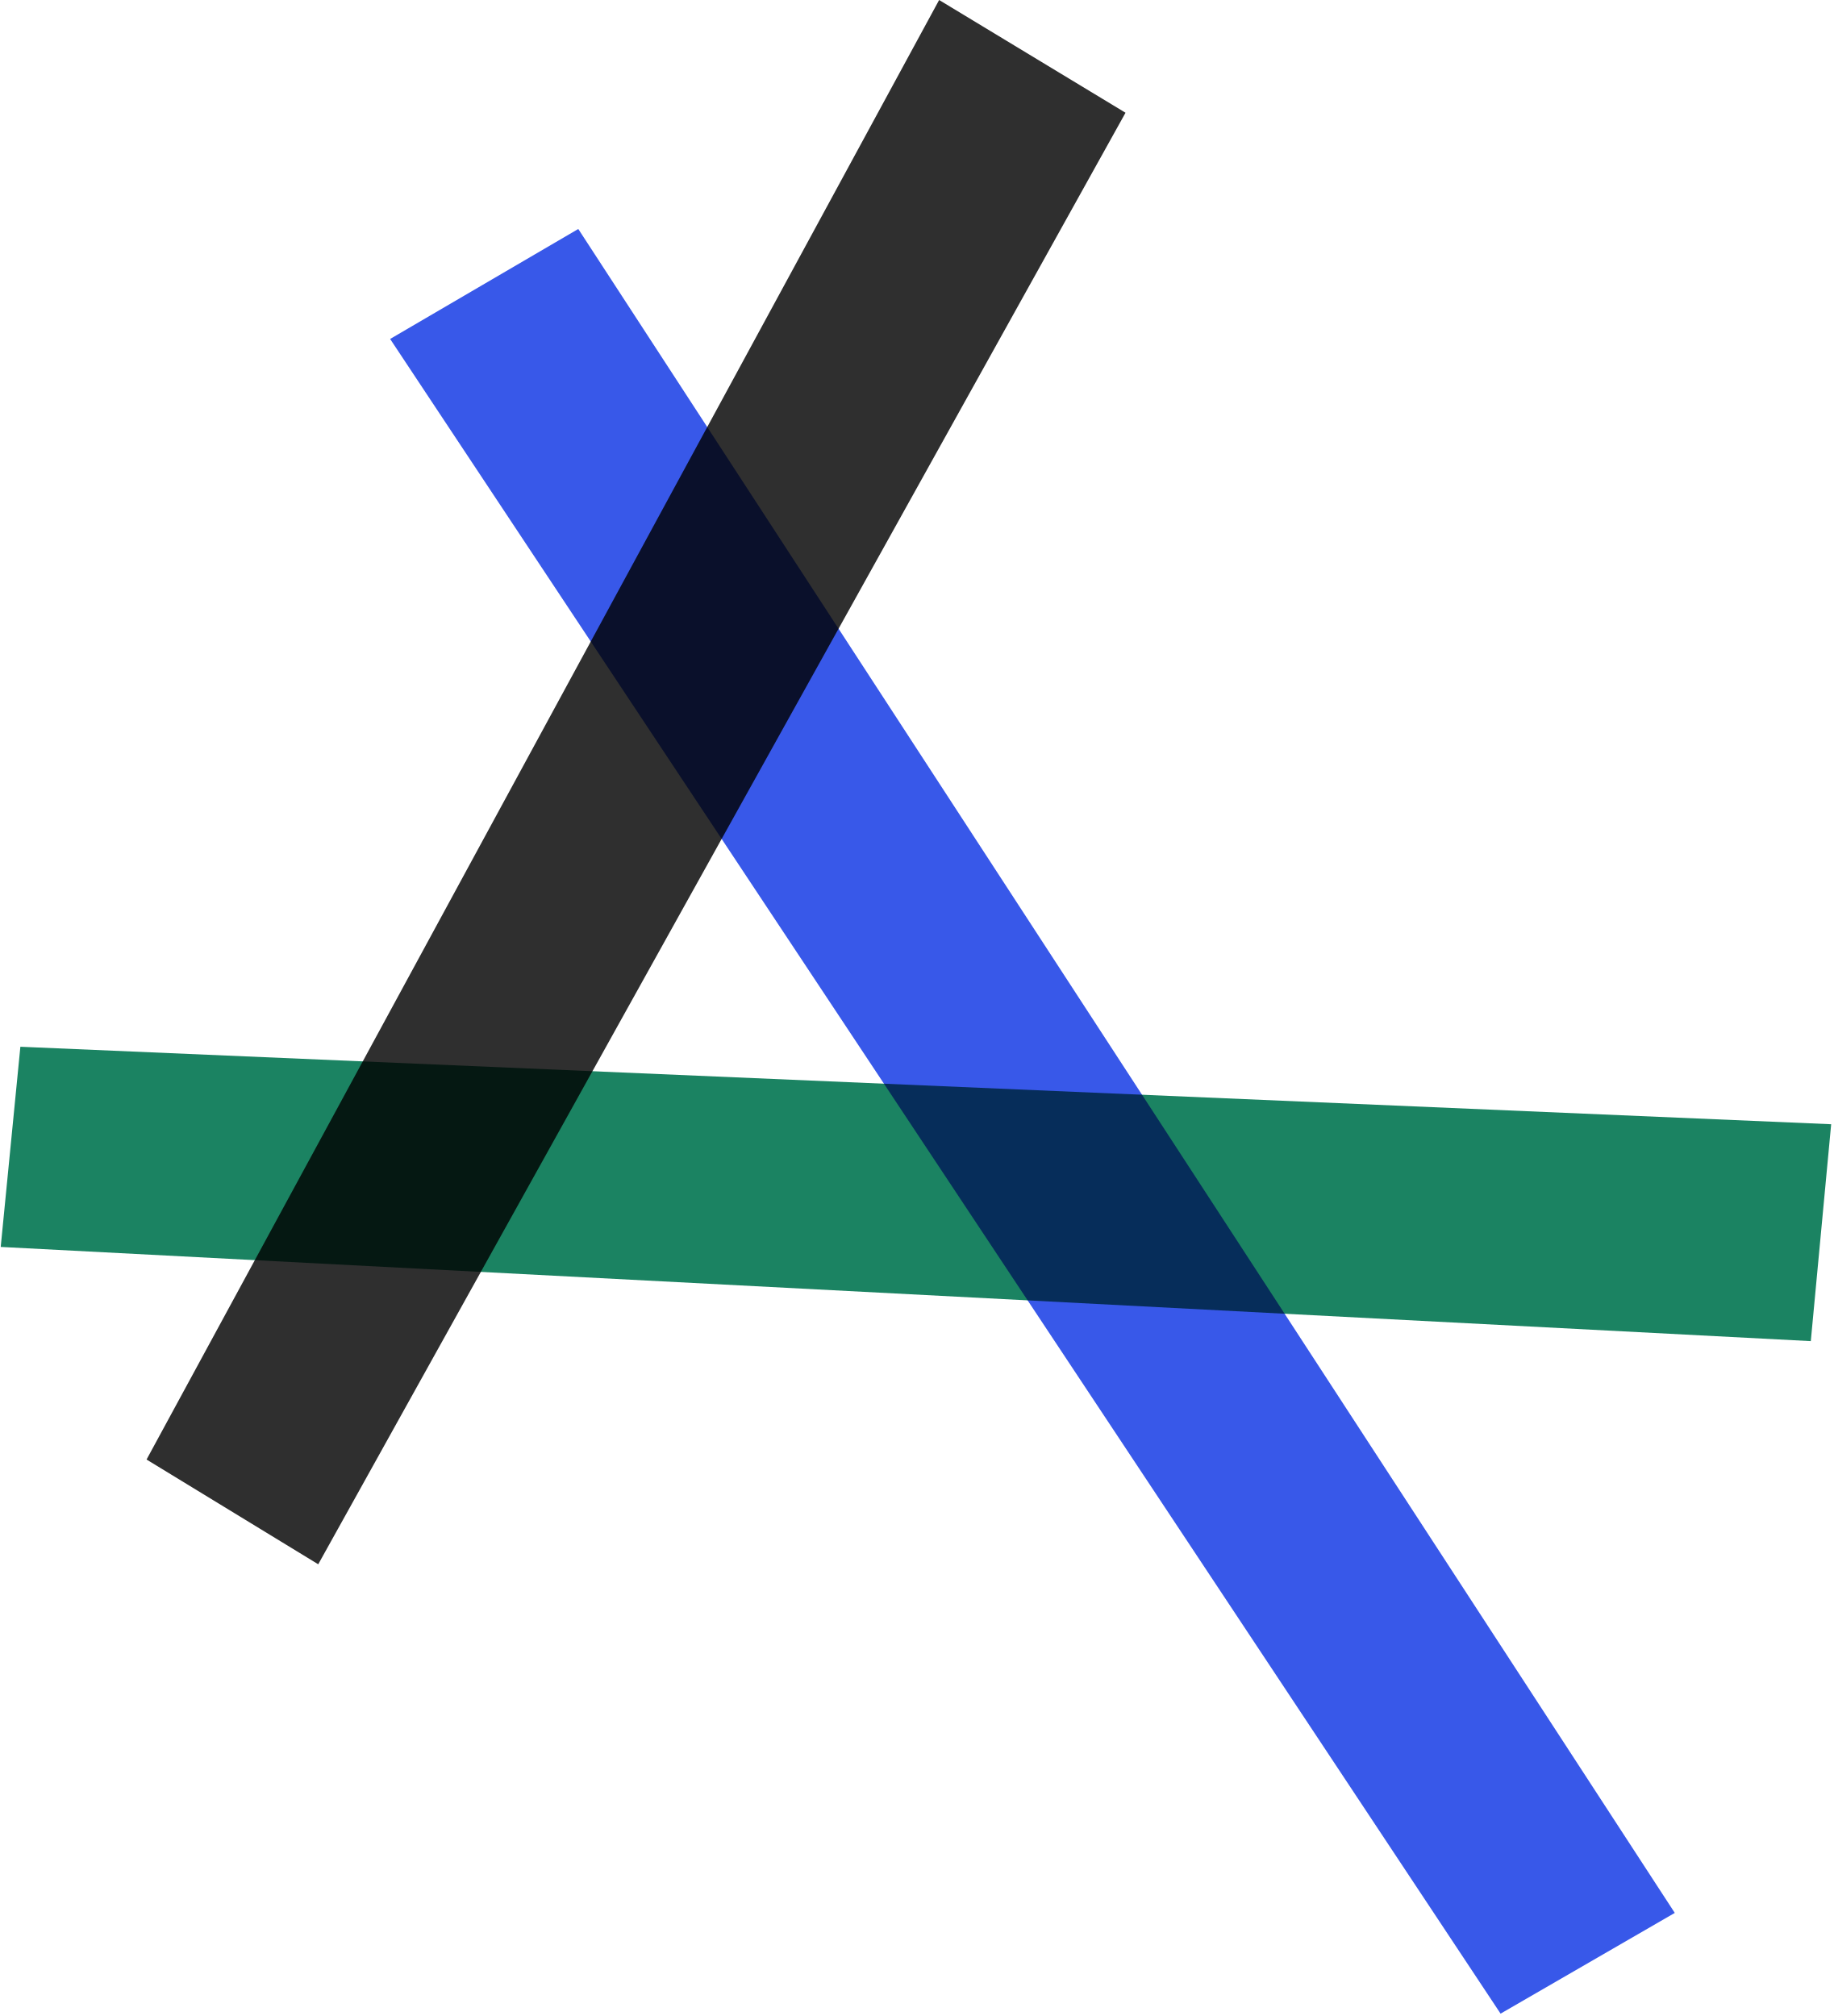
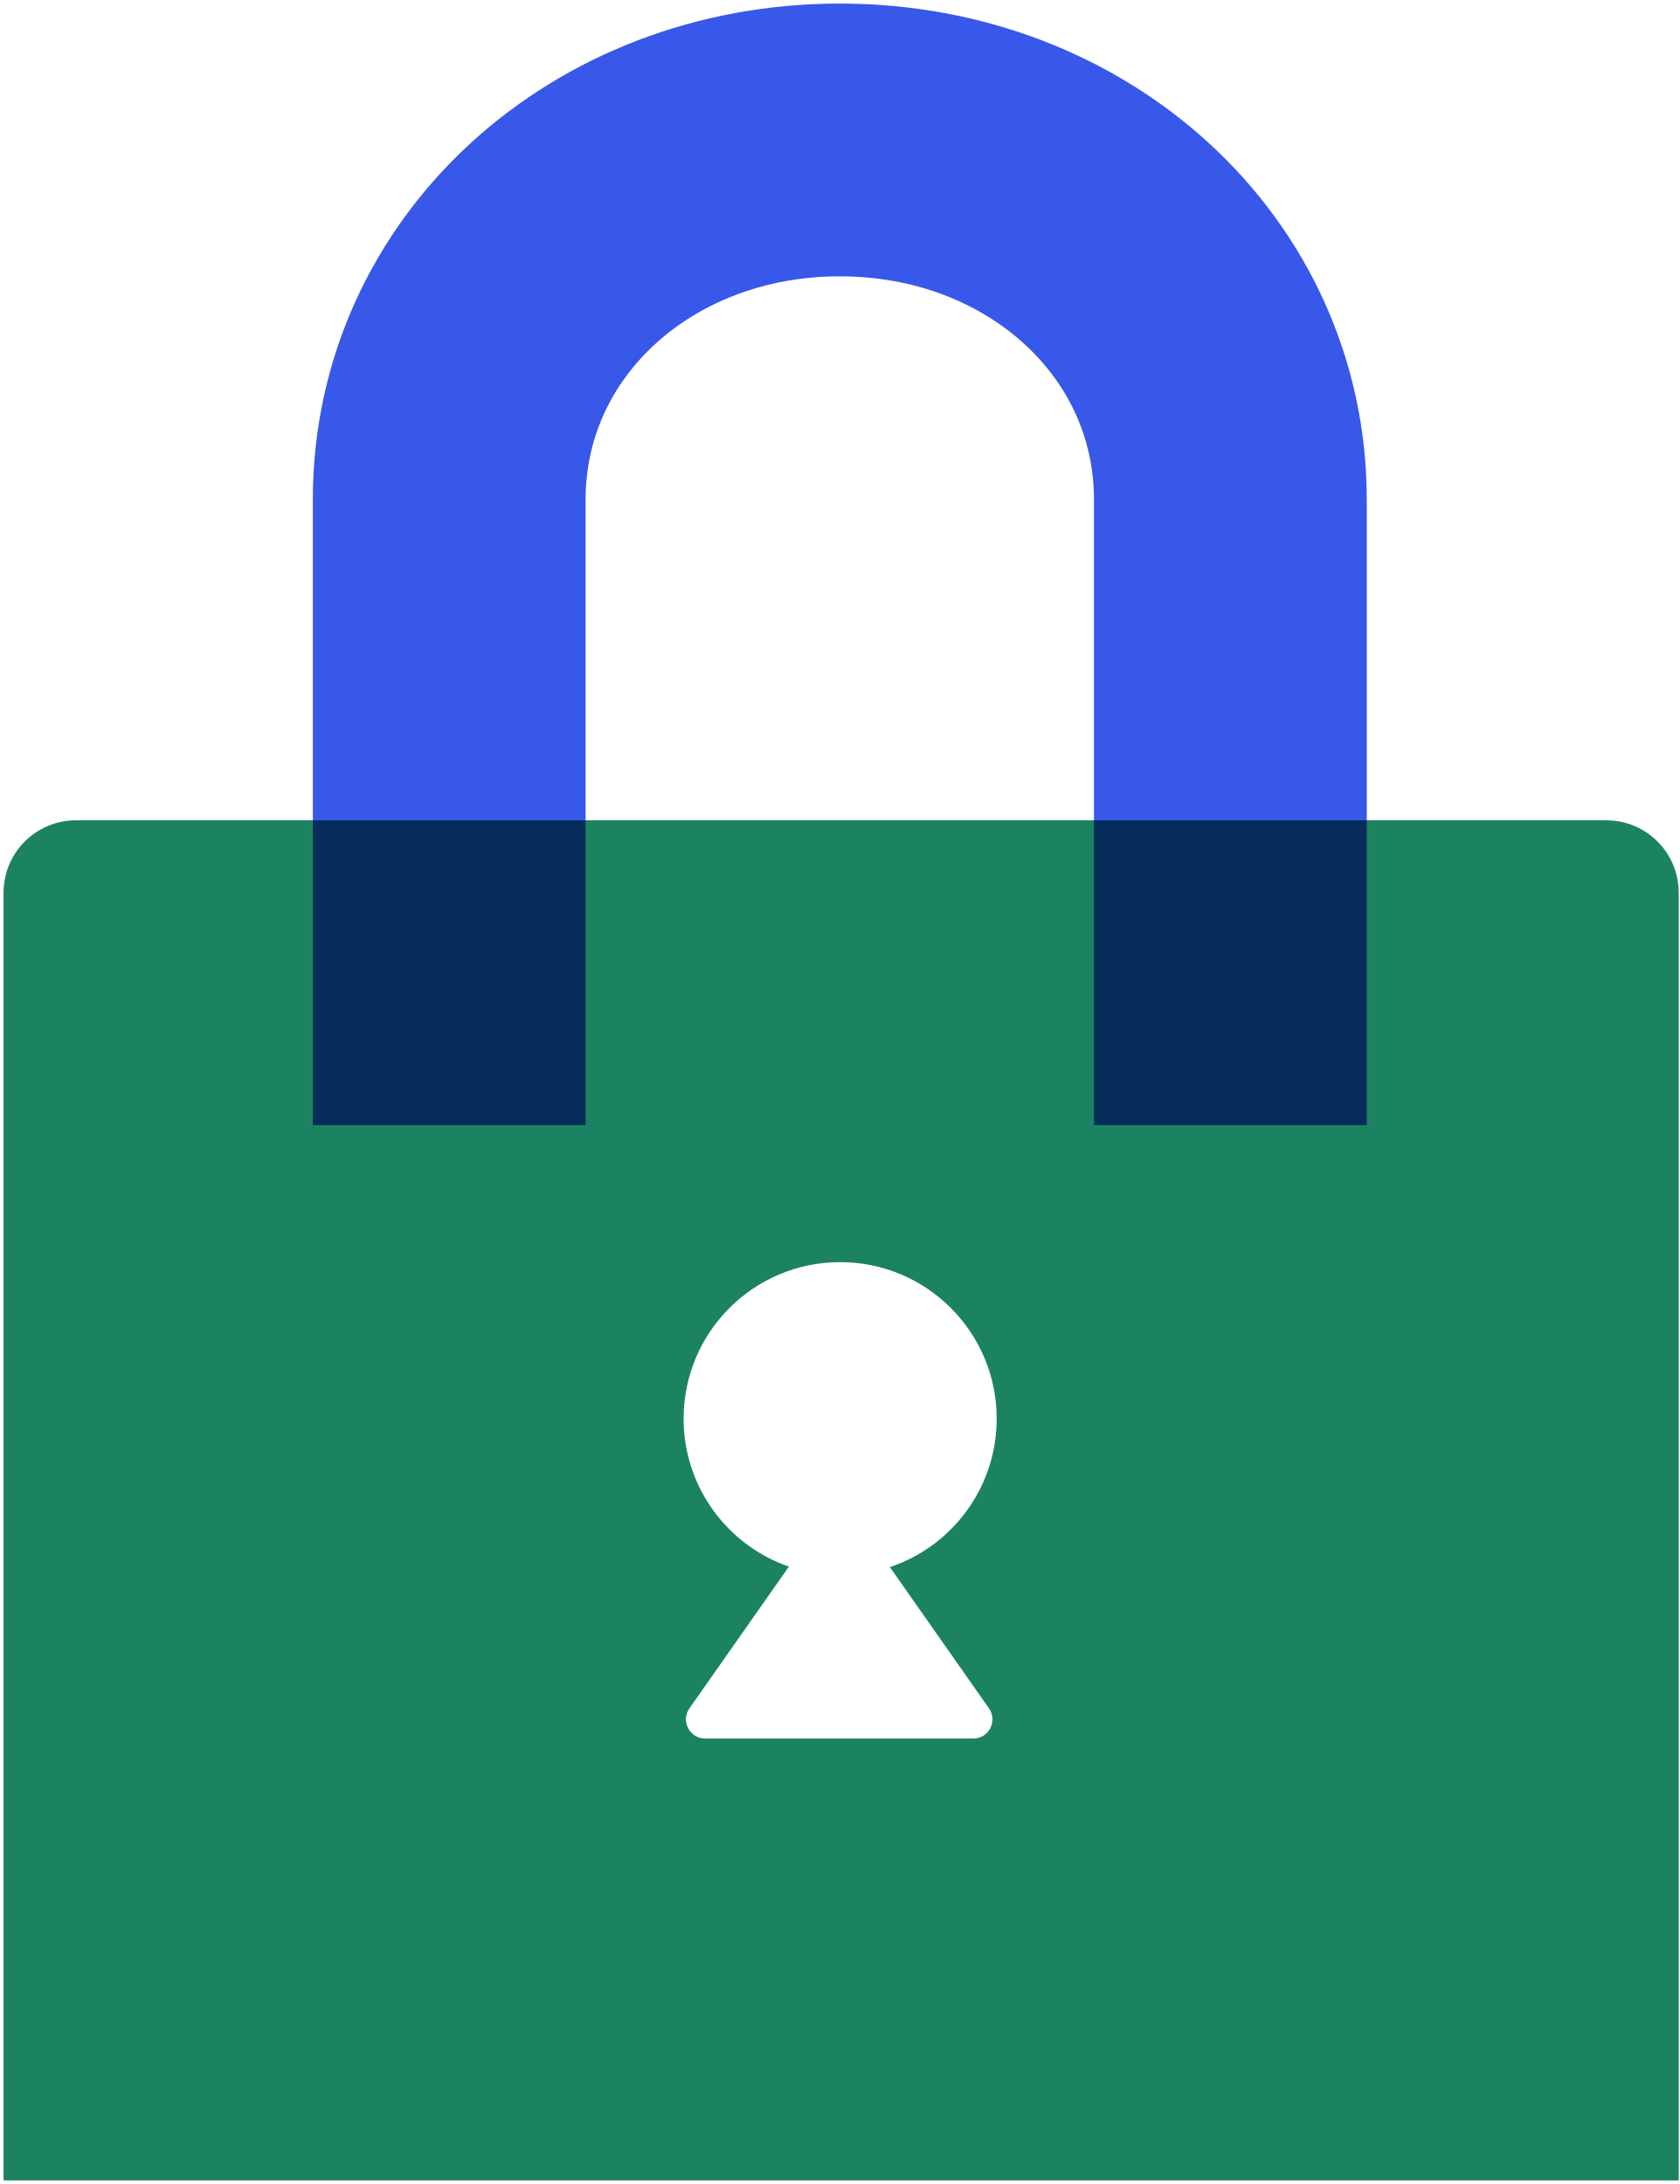
- <svg xmlns="http://www.w3.org/2000/svg" width="503" height="553" viewBox="0 0 503 553" fill="none">
-   <path d="M411.561 552.354 107 92.978l51.604-30.168 300.735 461.913-47.778 27.631Z" fill="#3858E9" style="mix-blend-mode:multiply" />
-   <path d="M40.197 400.356 257.575 0l51.119 30.927L87.281 429.092l-47.084-28.736Z" fill="#2F2F2F" style="mix-blend-mode:multiply" />
-   <path d="m5.588 287.13 496.646 21.253-5.589 59.496L.195 342.04l5.393-54.91Z" fill="#1B8362" style="mix-blend-mode:multiply" />
+ <svg xmlns="http://www.w3.org/2000/svg" width="396" height="515" viewBox="0 0 396 515" fill="none" aria-hidden="true" focusable="false">
+   <path d="M105.927 265.31V117.777C105.927 70.144 146.465 33 198.02 33c51.555 0 92.094 37.144 92.094 84.777V265.31" stroke="#3858E9" stroke-width="64.323" />
+   <path fill-rule="evenodd" clip-rule="evenodd" d="M17.904 193.434c-9.427 0-17.068 7.642-17.068 17.068v303.643h395V210.502c0-9.426-7.642-17.068-17.068-17.068H17.904Zm217.11 141.097c0 16.284-10.545 30.106-25.18 35.007l23.361 33.29c2.107 3.002-.041 7.132-3.708 7.132h-63.205c-3.667 0-5.814-4.13-3.708-7.132l23.446-33.41c-14.451-5.005-24.827-18.734-24.827-34.887 0-20.385 16.526-36.911 36.911-36.911s36.91 16.526 36.91 36.911Z" fill="#1B8362" style="mix-blend-mode:multiply" />
</svg>
